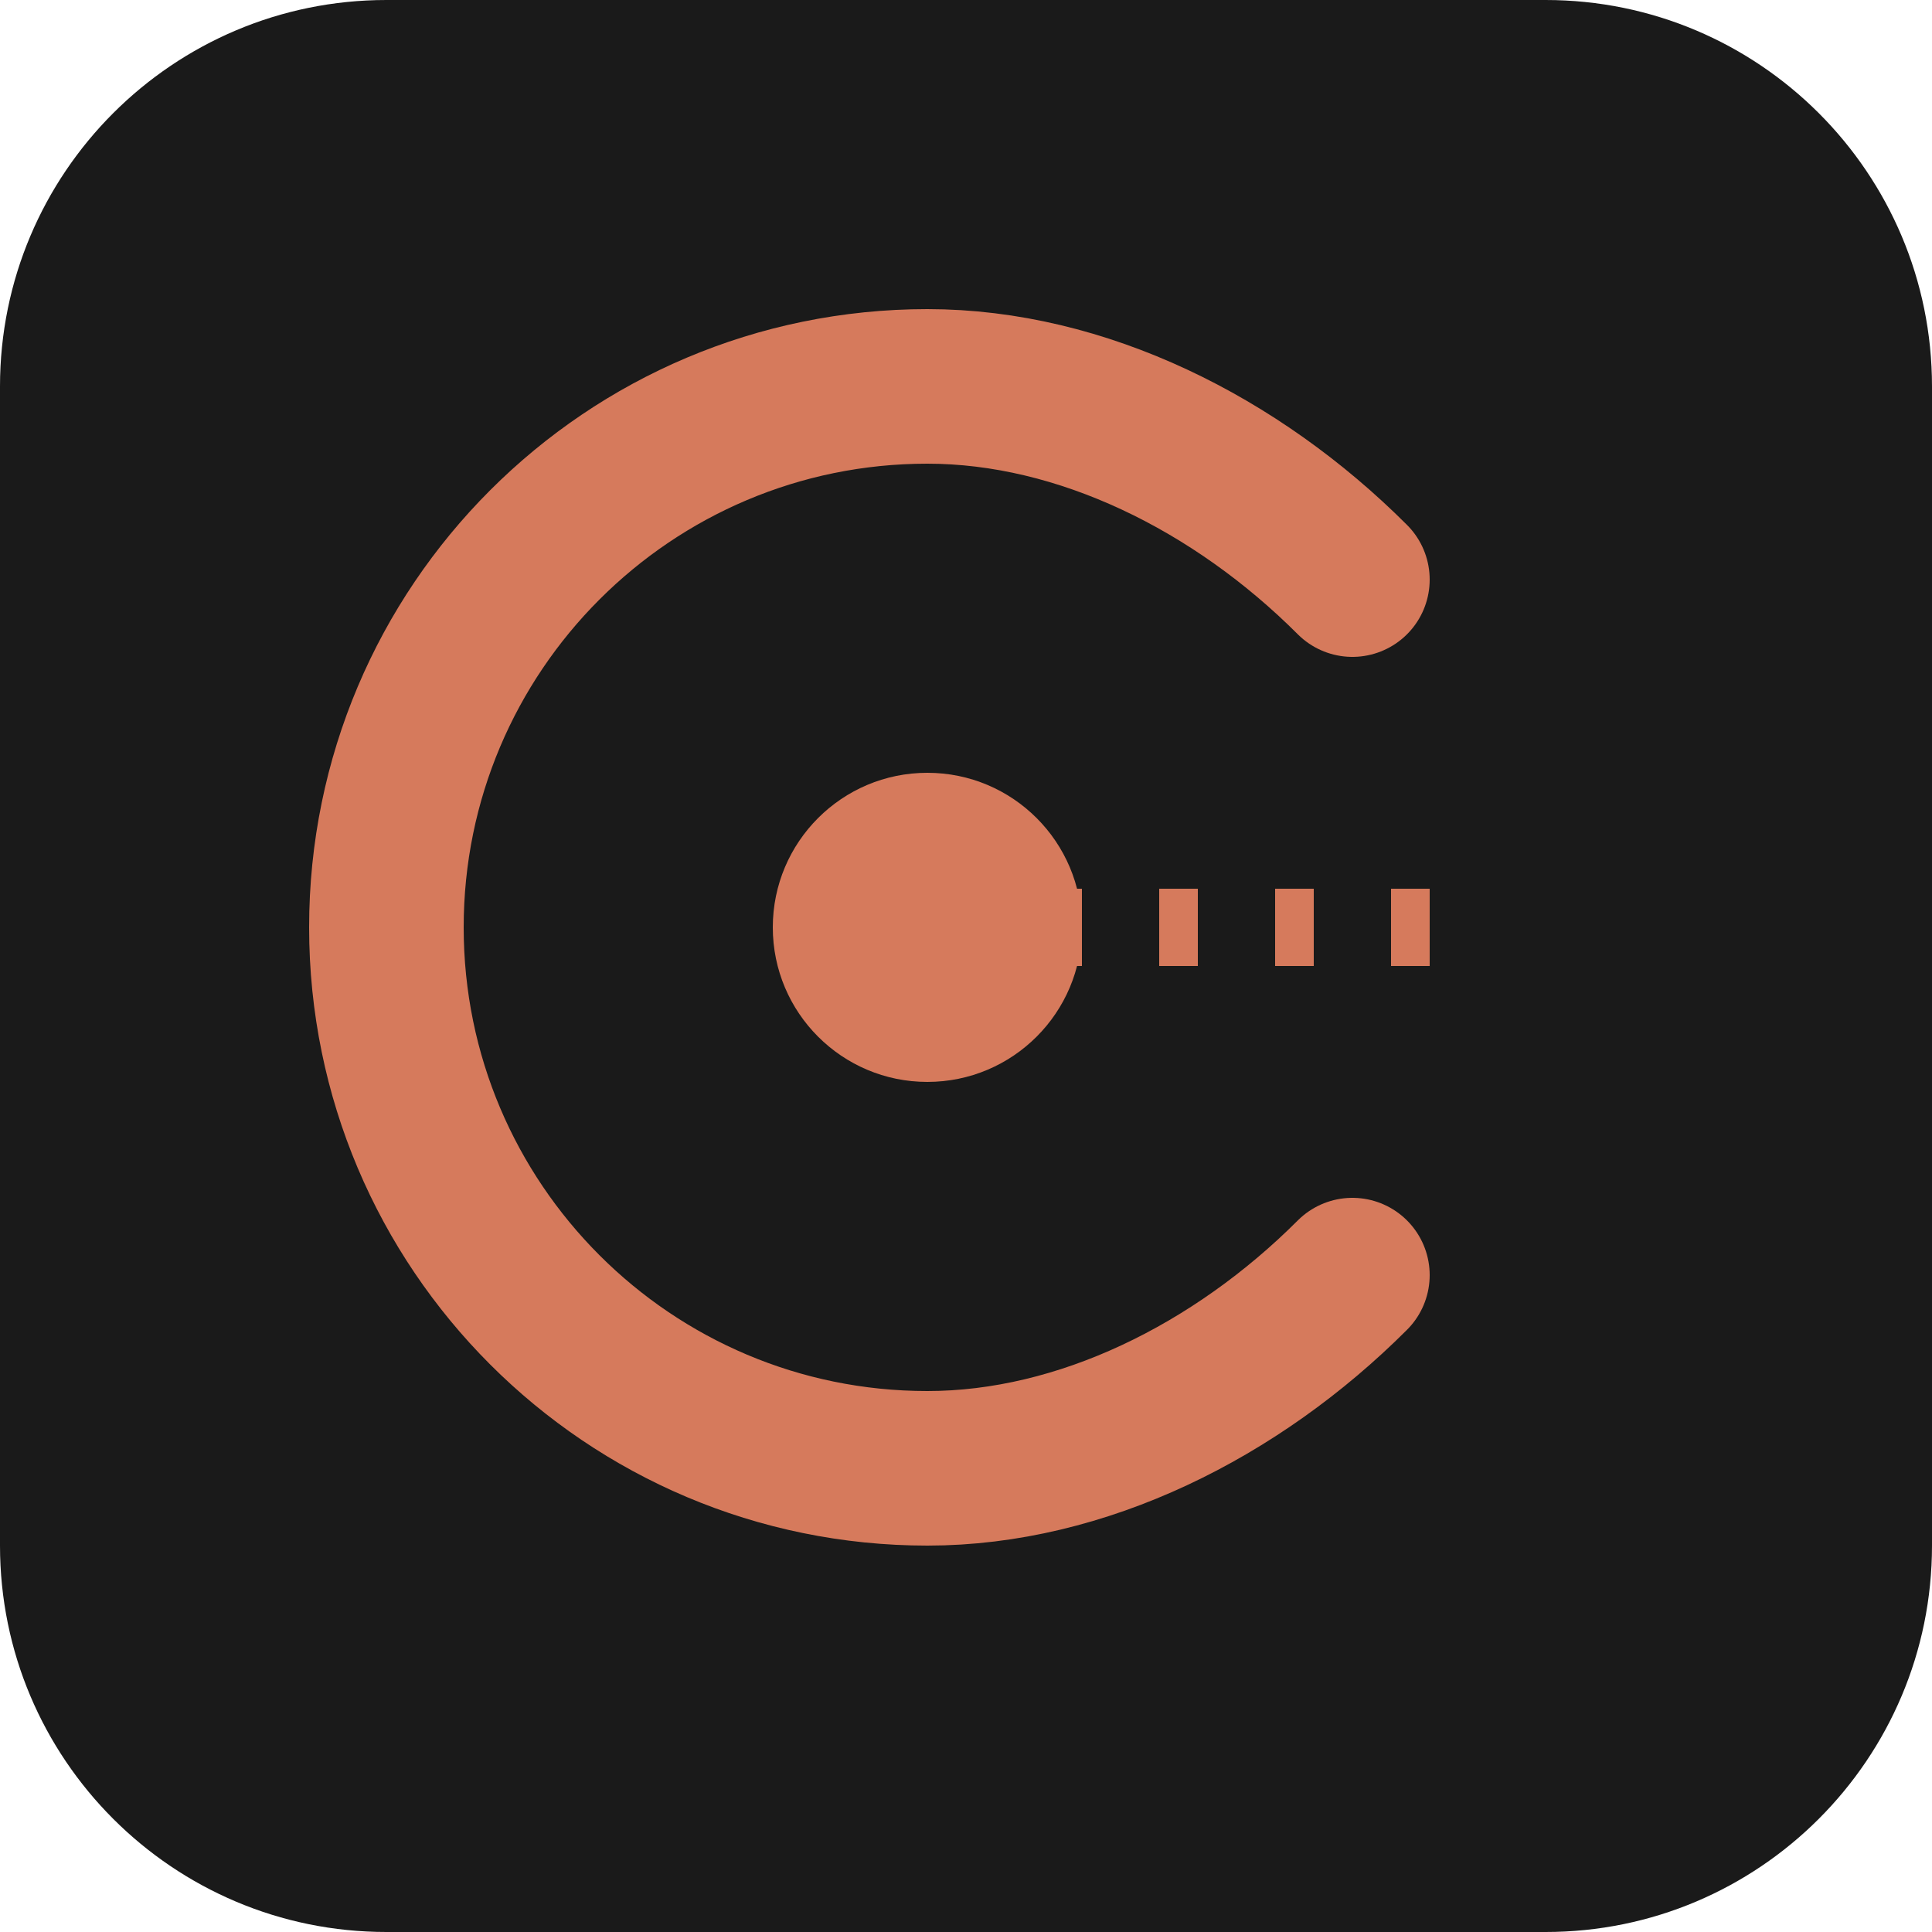
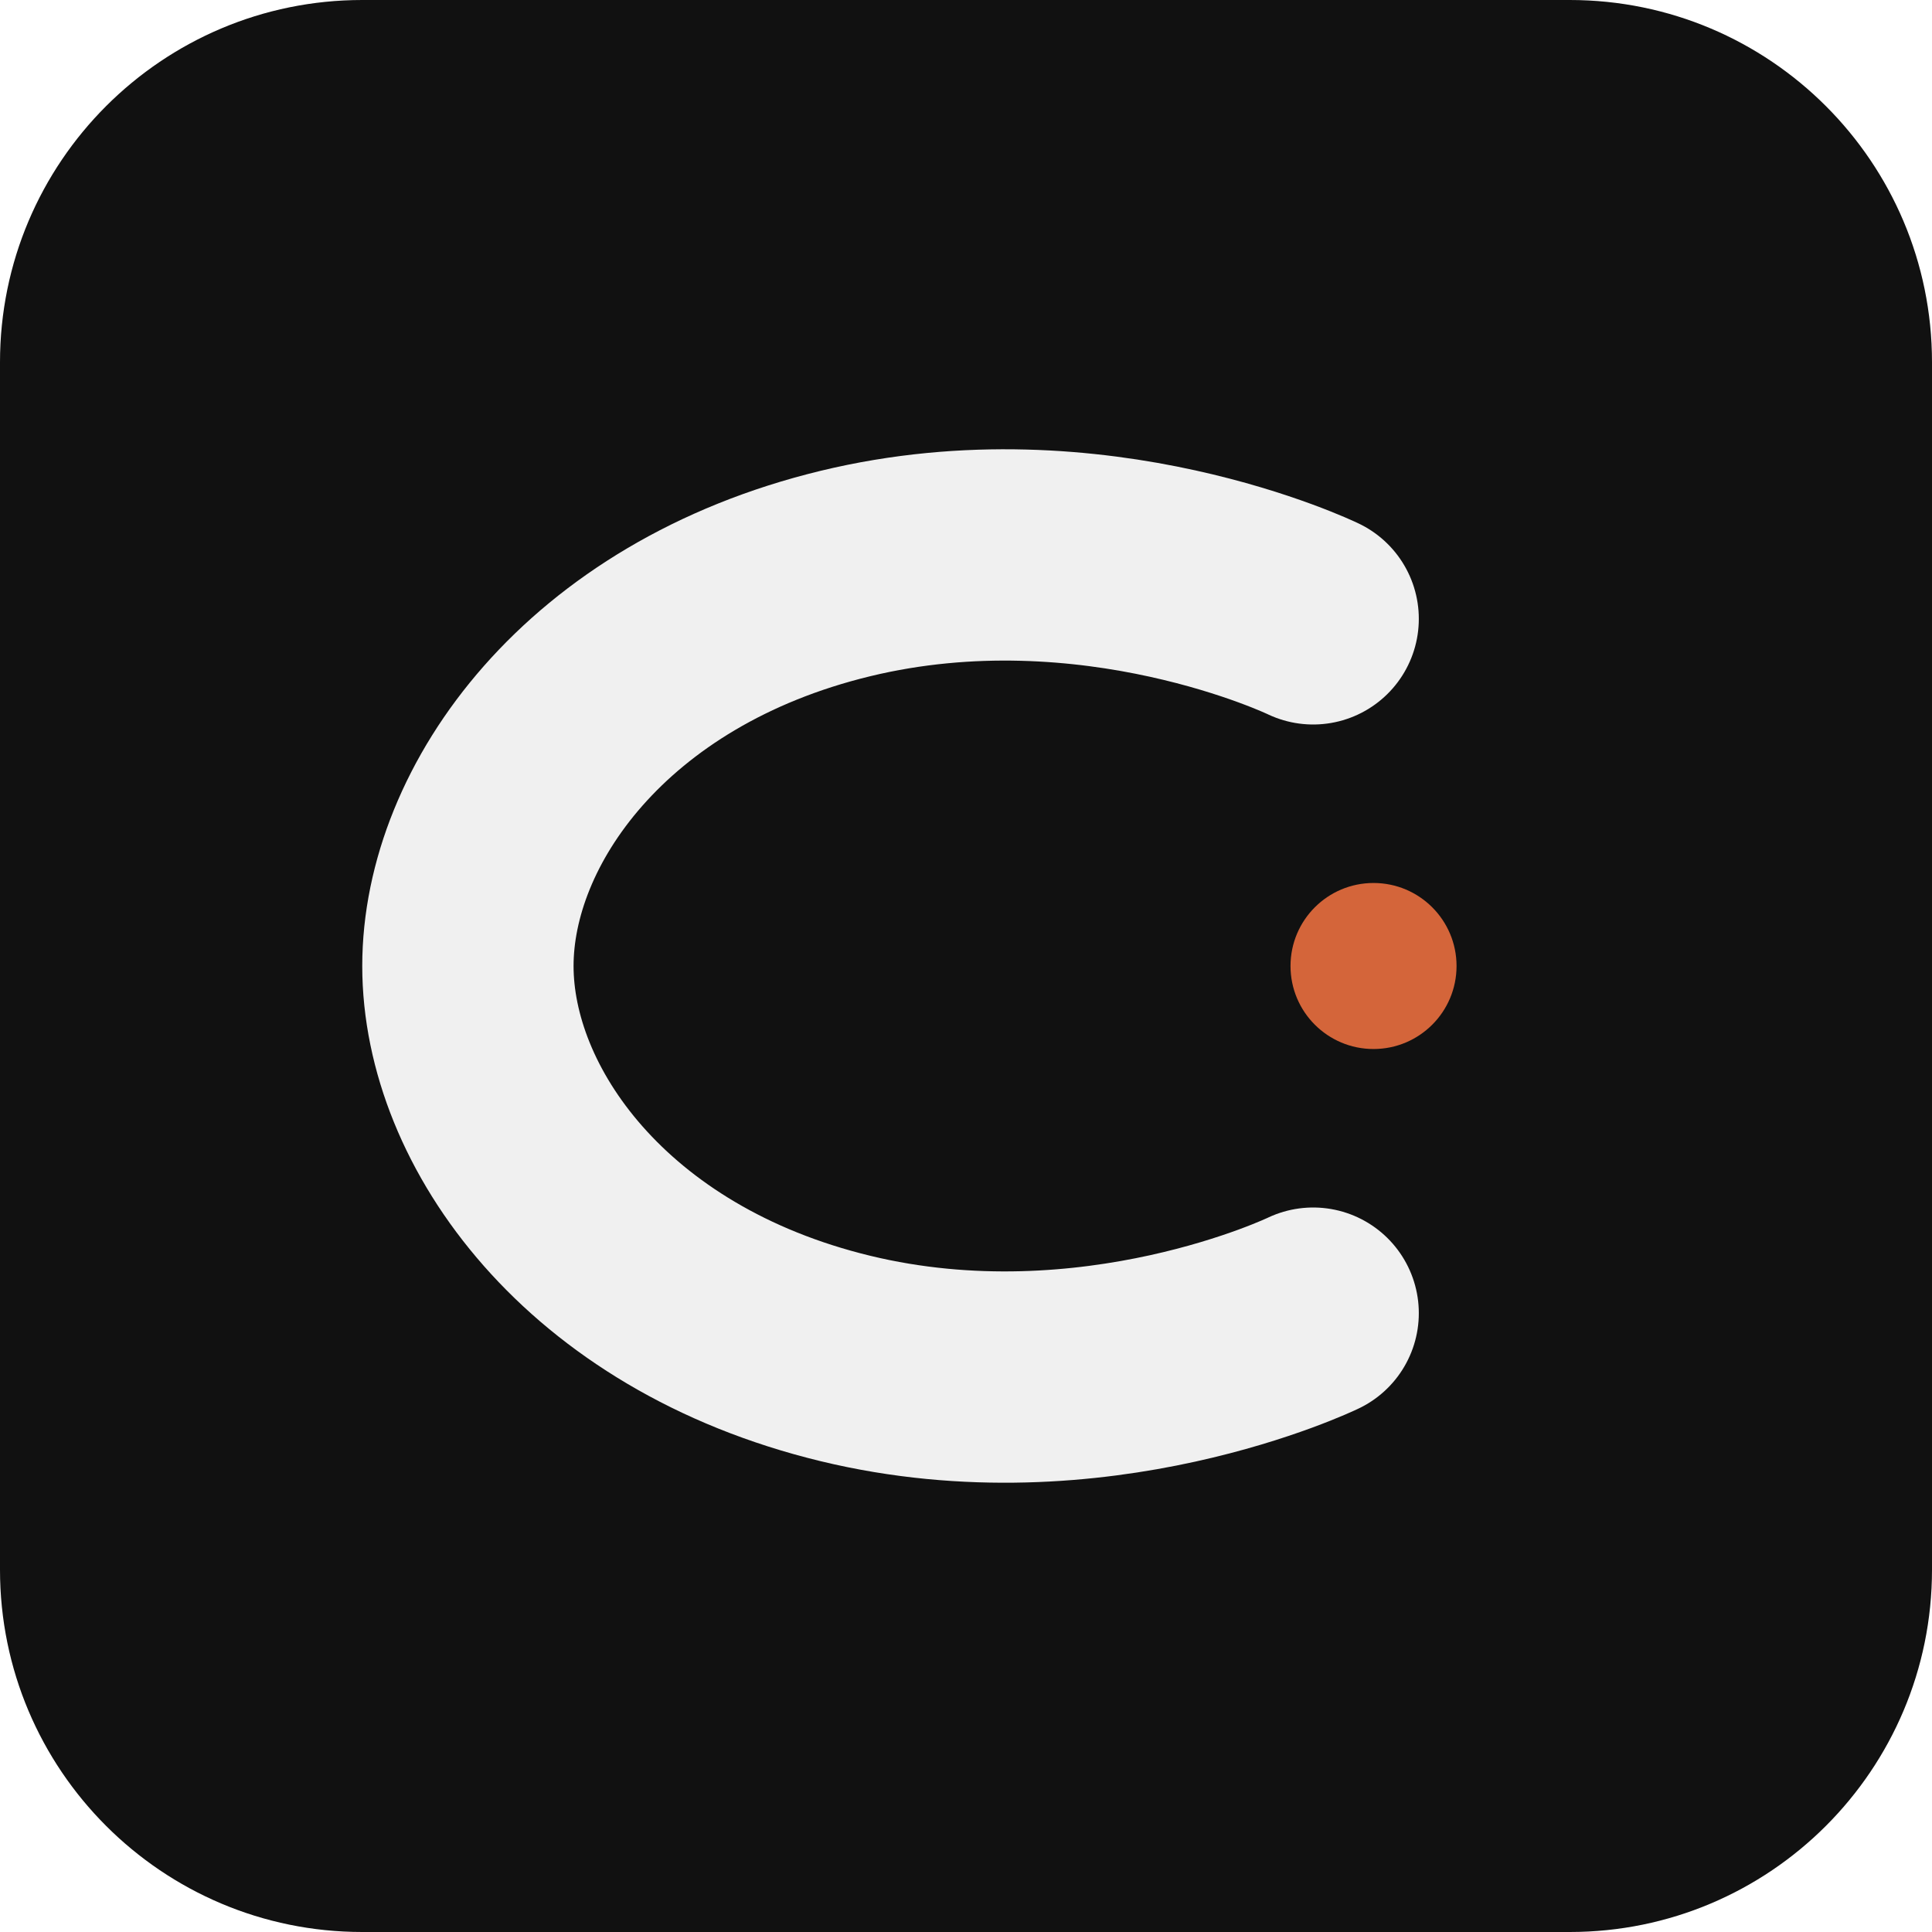
- <svg xmlns="http://www.w3.org/2000/svg" width="500" height="500" viewBox="0 0 500 500" fill="none">
-   <rect width="500" height="500" rx="100" fill="#1A1A1A" />
-   <path d="M350 150C320 120 280 100 240 100C162.68 100 100 162.68 100 240C100 317.32 162.68 380 240 380C280 380 320 360 350 330" stroke="#d67a5c" stroke-width="40" stroke-linecap="round" />
-   <circle cx="240" cy="240" r="40" fill="#d67a5c" />
-   <path d="M240 240L380 240" stroke="#d67a5c" stroke-width="20" stroke-dasharray="10 20" />
+ <svg xmlns="http://www.w3.org/2000/svg" width="512" height="512" viewBox="0 0 512 512" fill="none">
+   <rect width="512" height="512" rx="96" fill="#111111" />
+   <path d="M348 164        C348 164 290 136 224 152        C158 168 124 216 124 256        C124 296 158 344 224 360        C290 376 348 348 348 348" stroke="#f0f0f0" stroke-width="56" stroke-linecap="round" stroke-linejoin="round" fill="none" />
+   <circle cx="364" cy="256" r="22" fill="#D4653A" />
</svg>
